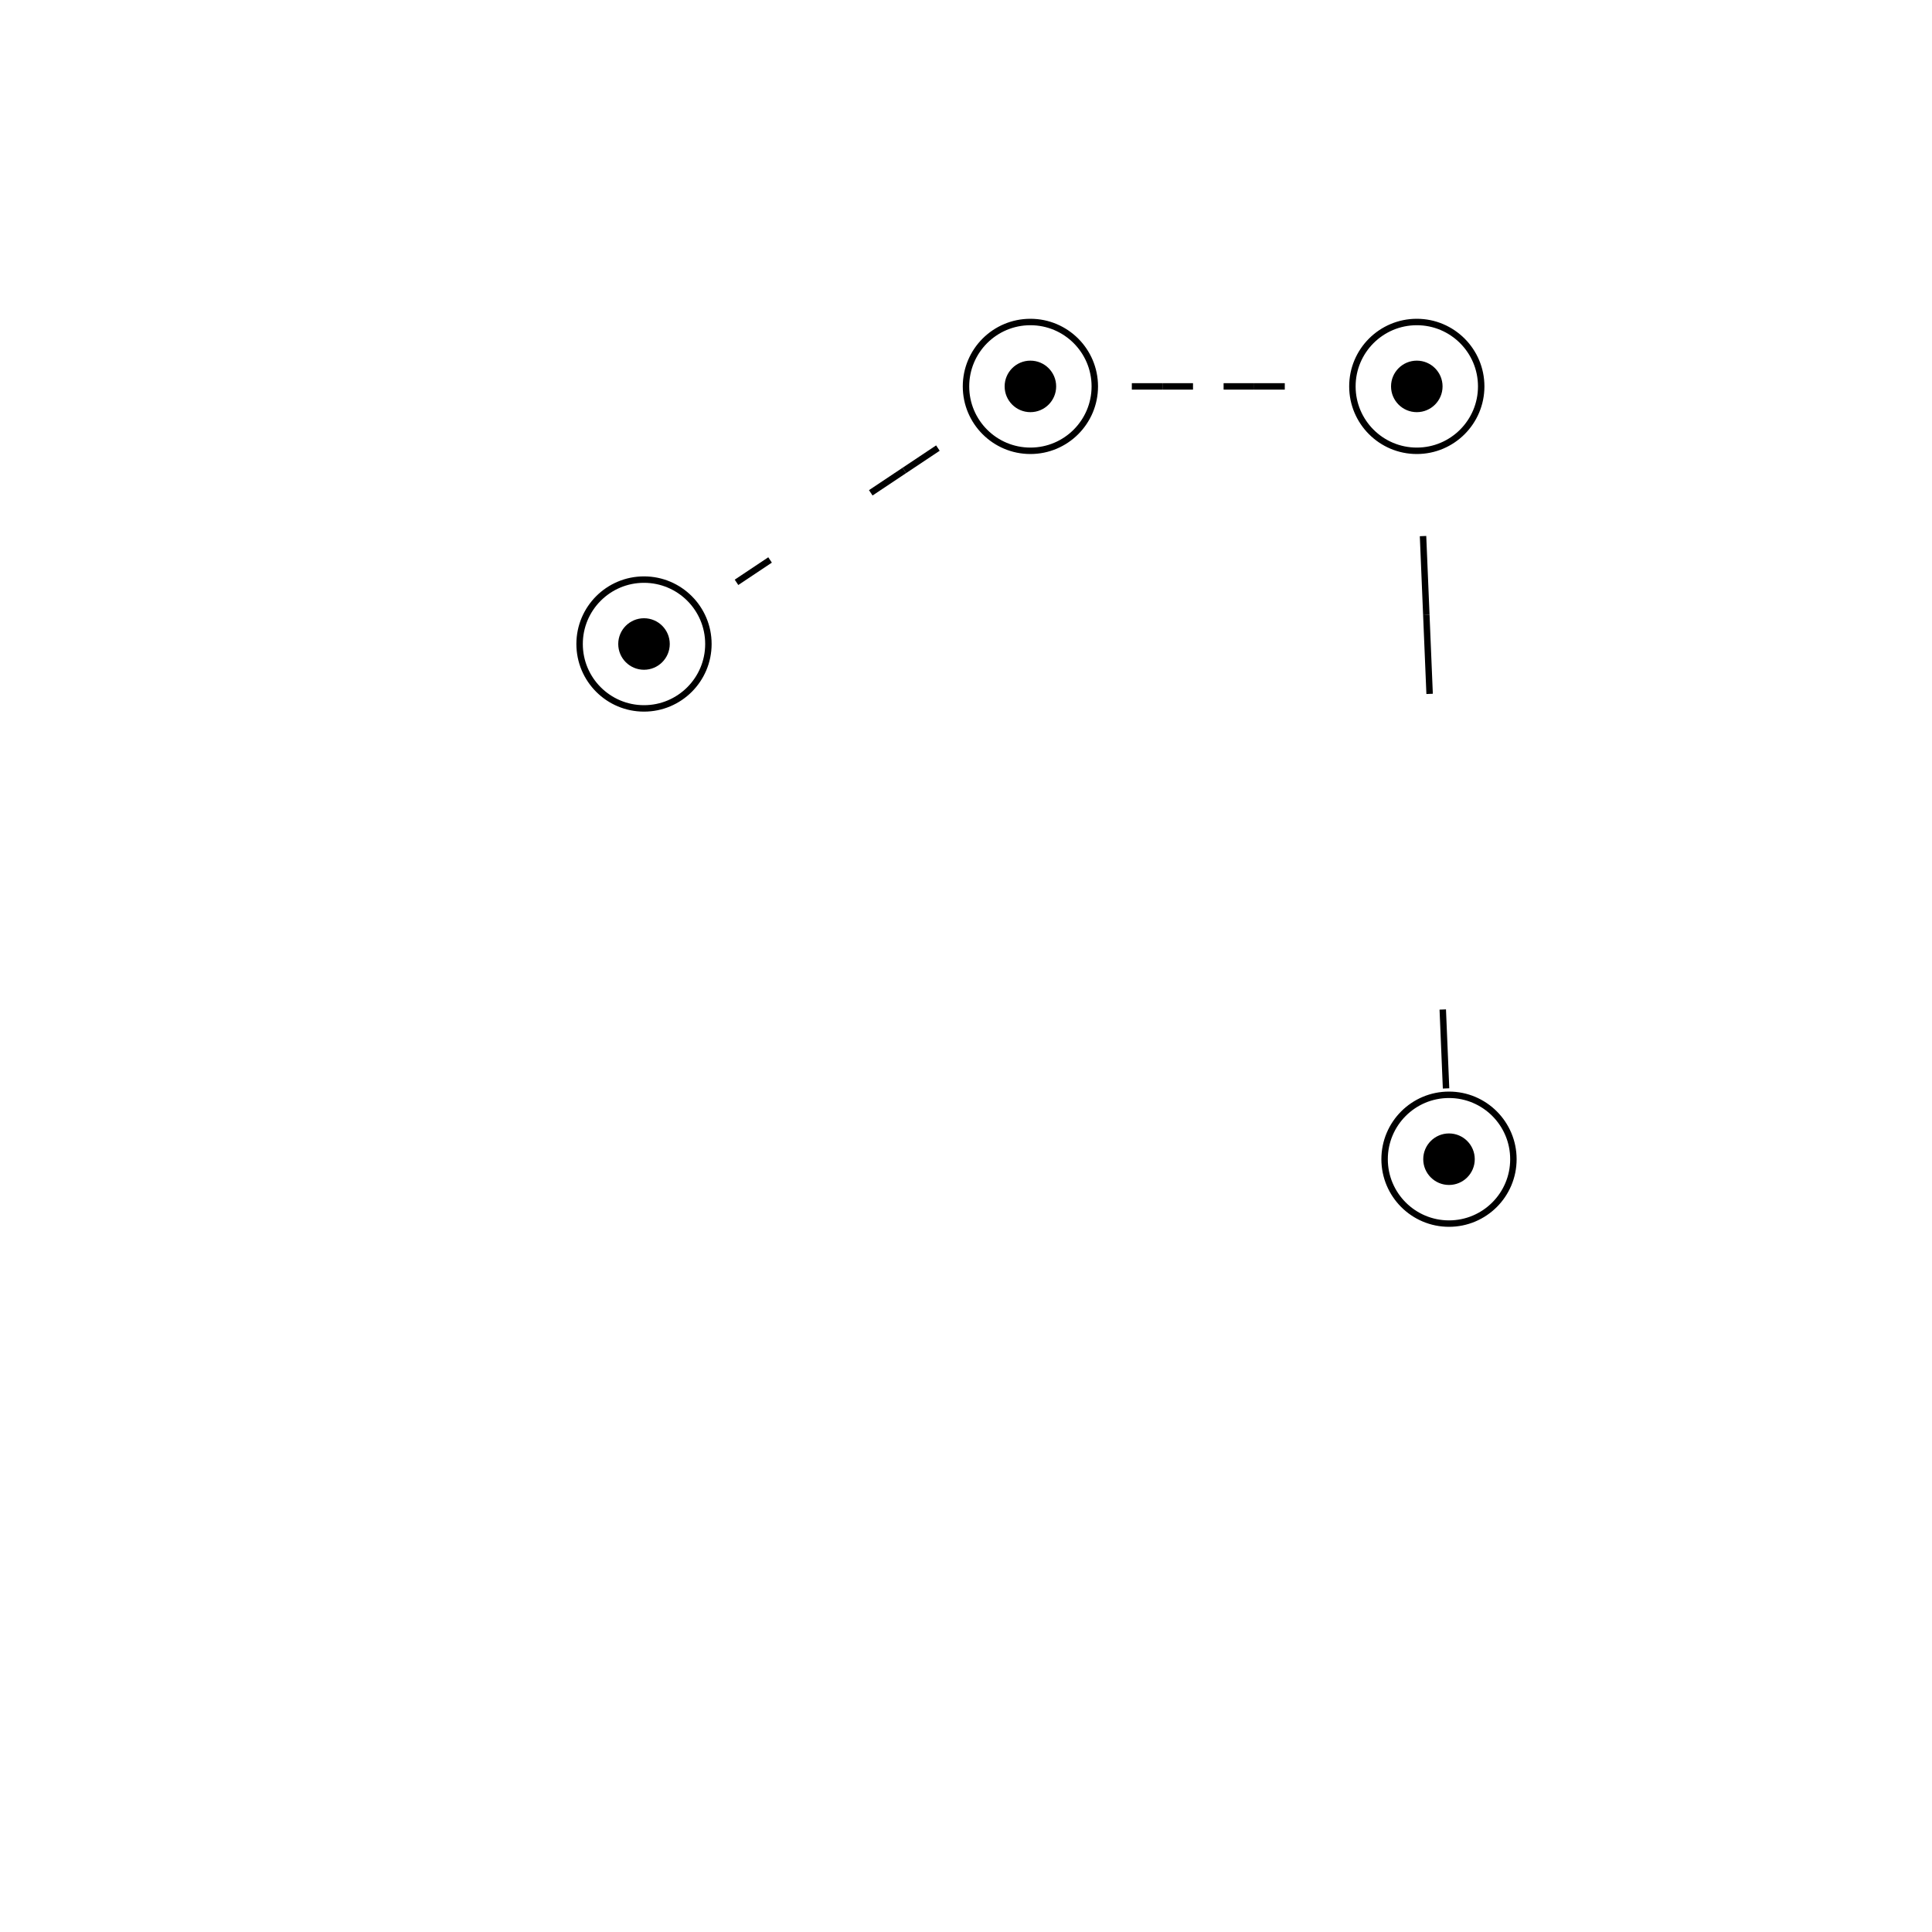
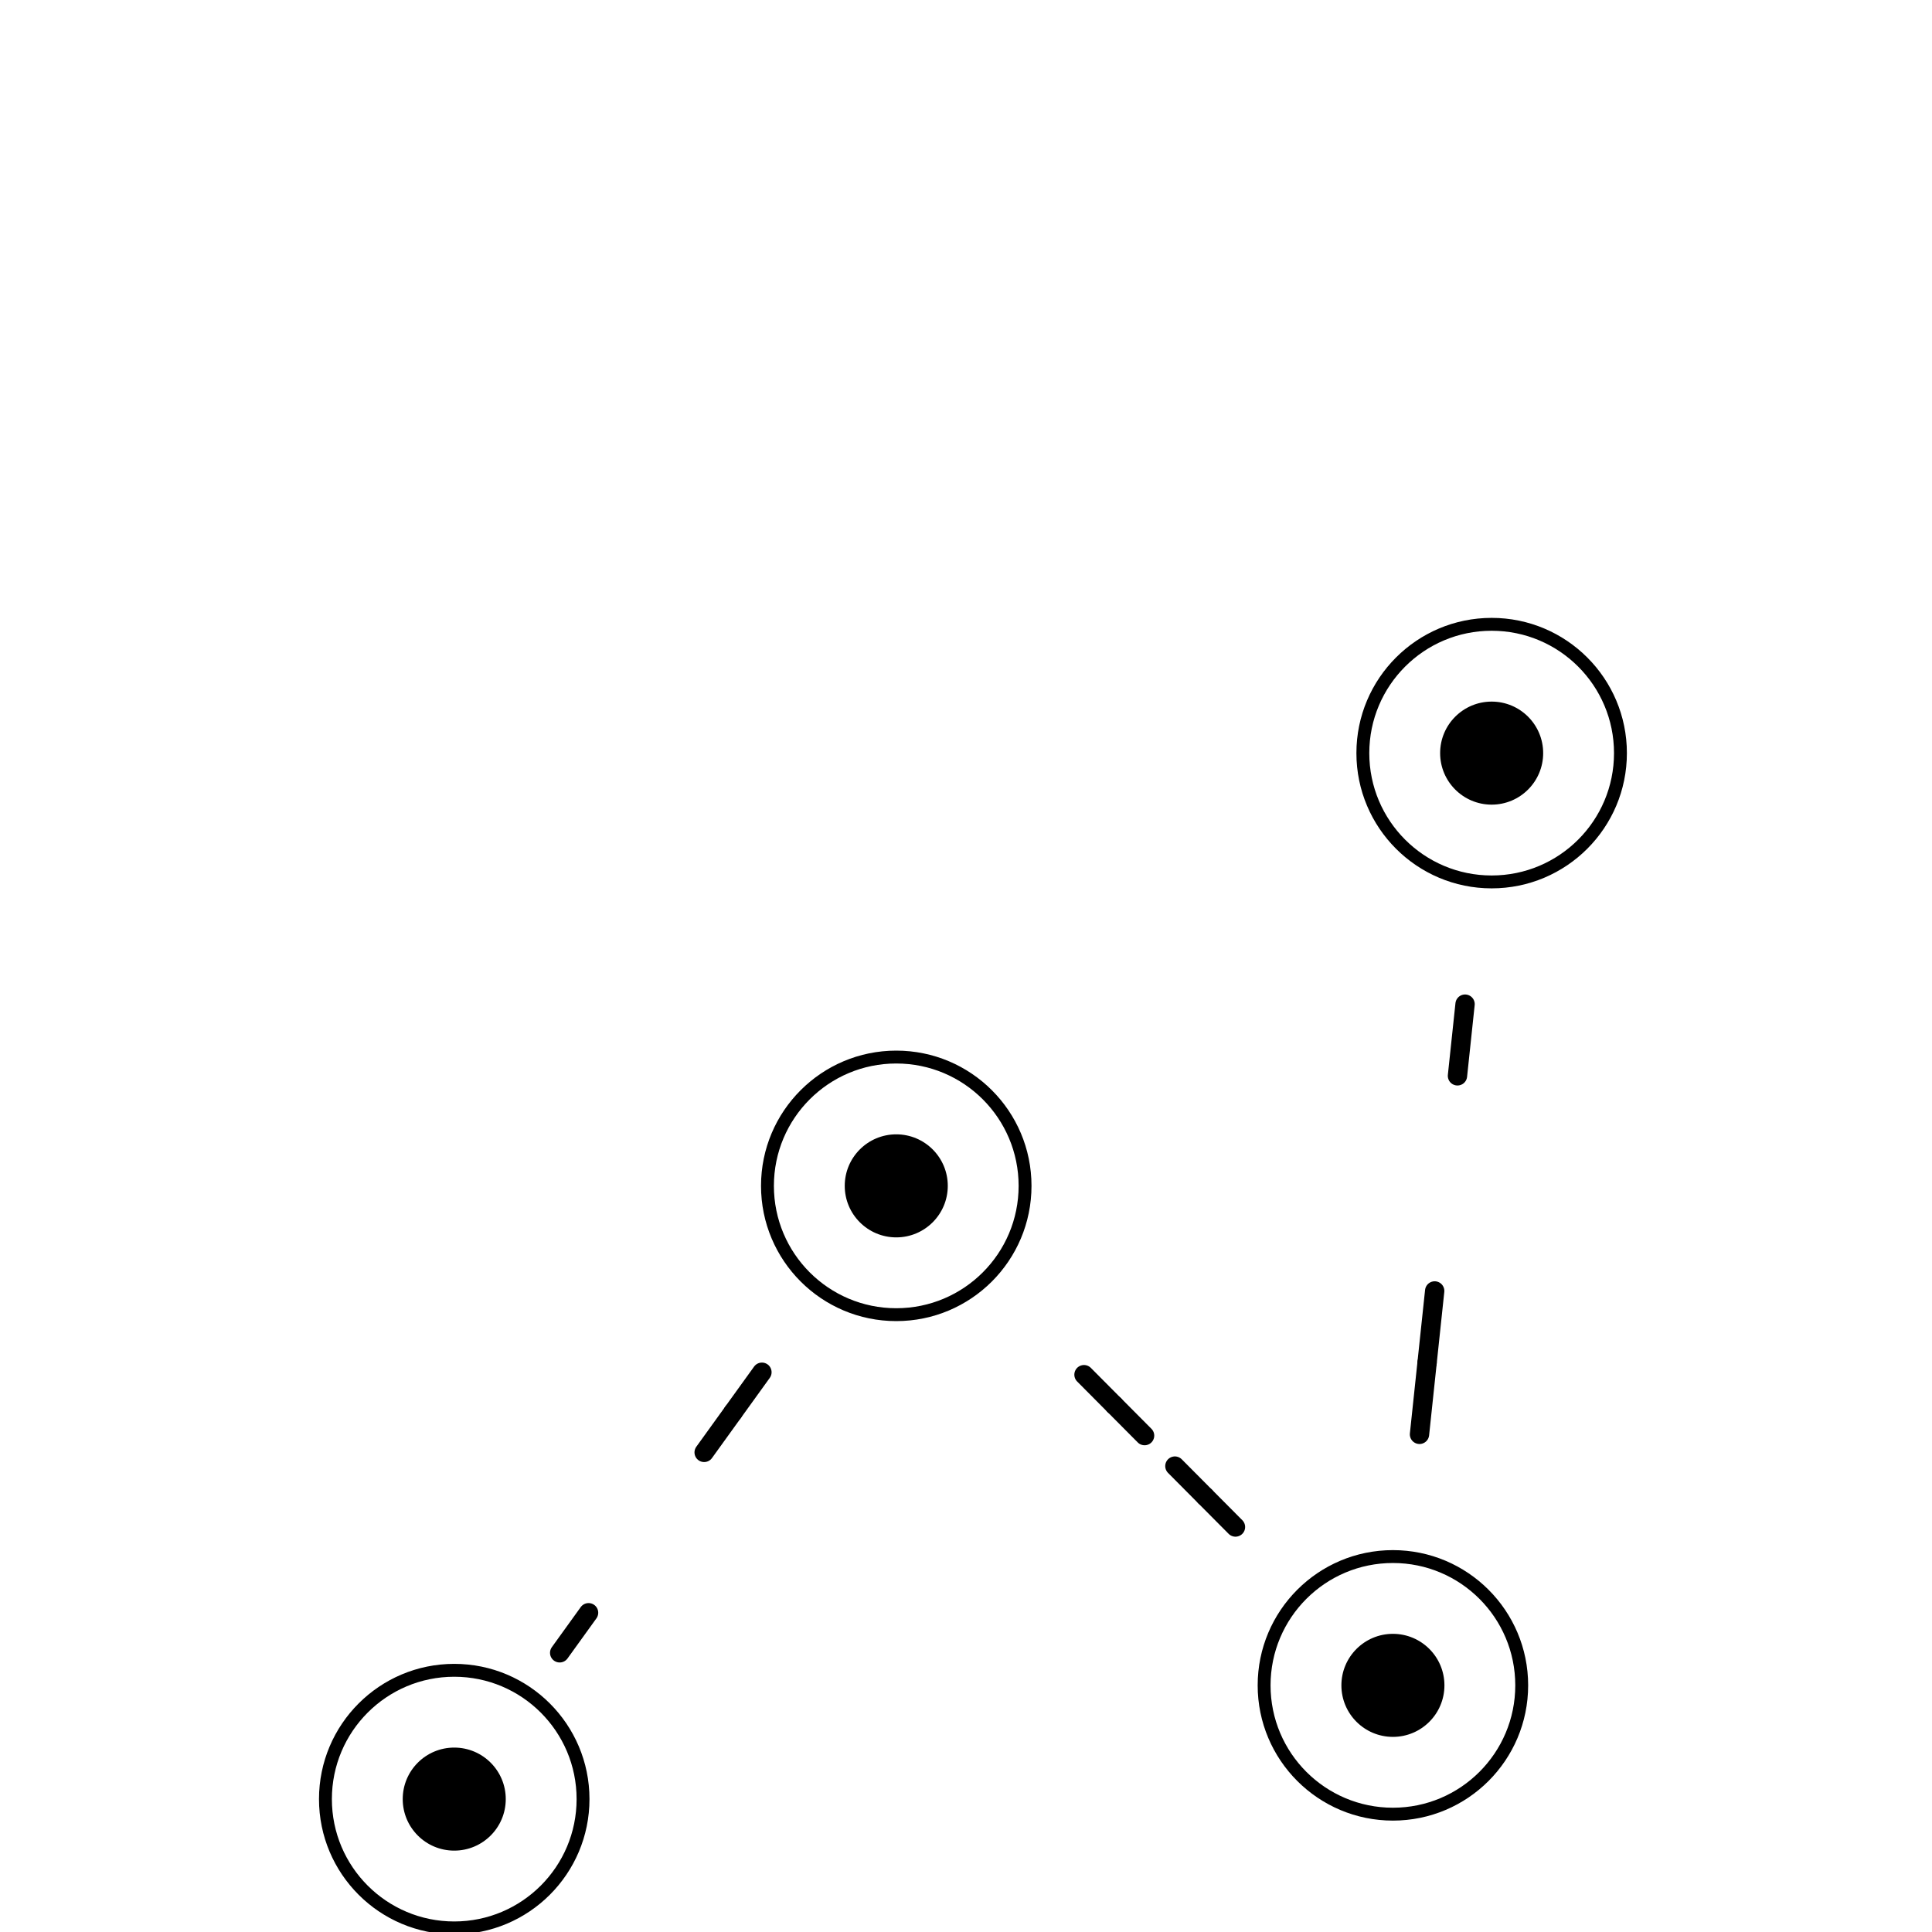
<svg xmlns="http://www.w3.org/2000/svg" version="1.1" width="300" height="300" viewBox="0,0,300,300">
-   <g fill="none" fill-rule="nonzero" stroke="none" stroke-width="1" stroke-linecap="butt" stroke-linejoin="miter" stroke-miterlimit="10" stroke-dasharray="" stroke-dashoffset="0" font-family="none" font-weight="none" font-size="none" text-anchor="none" style="mix-blend-mode: normal">
-     <path d="M96,100c0,-2.209 1.791,-4 4,-4c2.209,0 4,1.791 4,4c0,2.209 -1.791,4 -4,4c-2.209,0 -4,-1.791 -4,-4z" fill="#000000" stroke="none" />
-     <path d="M90,100c0,-5.523 4.477,-10 10,-10c5.523,0 10,4.477 10,10c0,5.523 -4.477,10 -10,10c-5.523,0 -10,-4.477 -10,-10z" fill="none" stroke="#000000" />
-     <path d="M156,60c0,-2.209 1.791,-4 4,-4c2.209,0 4,1.791 4,4c0,2.209 -1.791,4 -4,4c-2.209,0 -4,-1.791 -4,-4z" fill="#000000" stroke="none" />
-     <path d="M150,60c0,-5.523 4.477,-10 10,-10c5.523,0 10,4.477 10,10c0,5.523 -4.477,10 -10,10c-5.523,0 -10,-4.477 -10,-10z" fill="none" stroke="#000000" />
-     <path d="M216,60c0,-2.209 1.791,-4 4,-4c2.209,0 4,1.791 4,4c0,2.209 -1.791,4 -4,4c-2.209,0 -4,-1.791 -4,-4z" fill="#000000" stroke="none" />
-     <path d="M210,60c0,-5.523 4.477,-10 10,-10c5.523,0 10,4.477 10,10c0,5.523 -4.477,10 -10,10c-5.523,0 -10,-4.477 -10,-10z" fill="none" stroke="#000000" />
-     <path d="M221,180c0,-2.209 1.791,-4 4,-4c2.209,0 4,1.791 4,4c0,2.209 -1.791,4 -4,4c-2.209,0 -4,-1.791 -4,-4z" fill="#000000" stroke="none" />
-     <path d="M215,180c0,-5.523 4.477,-10 10,-10c5.523,0 10,4.477 10,10c0,5.523 -4.477,10 -10,10c-5.523,0 -10,-4.477 -10,-10z" fill="none" stroke="#000000" />
-     <path d="M114.364,90.424l5.212,-3.475" fill="none" stroke="#000000" />
-     <path d="M135.212,76.525l5.212,-3.475" fill="none" stroke="#000000" />
-     <path d="M140.424,73.051l5.212,-3.475" fill="none" stroke="#000000" />
-     <path d="M175.75,60h4.75" fill="none" stroke="#000000" />
-     <path d="M180.5,60h4.75" fill="none" stroke="#000000" />
-     <path d="M190,60h4.75" fill="none" stroke="#000000" />
-     <path d="M194.75,60h4.75" fill="none" stroke="#000000" />
-     <path d="M220.968,83.243l0.511,12.252" fill="none" stroke="#000000" />
-     <path d="M221.479,95.495l0.511,12.252" fill="none" stroke="#000000" />
-     <path d="M224.032,156.757l0.511,12.252" fill="none" stroke="#000000" />
+   <g fill="none" fill-rule="nonzero" stroke="none" stroke-width="none" stroke-linecap="none" stroke-linejoin="miter" stroke-miterlimit="10" stroke-dasharray="" stroke-dashoffset="0" font-family="none" font-weight="none" font-size="none" text-anchor="none" style="mix-blend-mode: normal">
+     <path d="M223.623,116.944c0,-4.418 3.582,-8 8,-8c4.418,0 8,3.582 8,8c0,4.418 -3.582,8 -8,8c-4.418,0 -8,-3.582 -8,-8z" fill="#000000" stroke="none" stroke-width="1" stroke-linecap="butt" />
+     <path d="M211.623,116.944c0,-11.046 8.954,-20 20,-20c11.046,0 20,8.954 20,20c0,11.046 -8.954,20 -20,20c-11.046,0 -20,-8.954 -20,-20z" fill="none" stroke="#000000" stroke-width="2" stroke-linecap="butt" />
+     <path d="M208.291,261.702c0,-4.418 3.582,-8 8,-8c4.418,0 8,3.582 8,8c0,4.418 -3.582,8 -8,8c-4.418,0 -8,-3.582 -8,-8z" fill="#000000" stroke="none" stroke-width="1" stroke-linecap="butt" />
+     <path d="M196.291,261.702c0,-11.046 8.954,-20 20,-20c11.046,0 20,8.954 20,20c0,11.046 -8.954,20 -20,20c-11.046,0 -20,-8.954 -20,-20z" fill="none" stroke="#000000" stroke-width="2" stroke-linecap="butt" />
+     <path d="M131.171,184.14c0,-4.418 3.582,-8 8,-8c4.418,0 8,3.582 8,8c0,4.418 -3.582,8 -8,8c-4.418,0 -8,-3.582 -8,-8z" fill="#000000" stroke="none" stroke-width="1" stroke-linecap="butt" />
+     <path d="M119.171,184.14c0,-11.046 8.954,-20 20,-20c11.046,0 20,8.954 20,20c0,11.046 -8.954,20 -20,20c-11.046,0 -20,-8.954 -20,-20z" fill="none" stroke="#000000" stroke-width="2" stroke-linecap="butt" />
+     <path d="M62.534,279.364c0,-4.418 3.582,-8 8,-8c4.418,0 8,3.582 8,8c0,4.418 -3.582,8 -8,8c-4.418,0 -8,-3.582 -8,-8z" fill="#000000" stroke="none" stroke-width="1" stroke-linecap="butt" />
+     <path d="M50.534,279.364c0,-11.046 8.954,-20 20,-20c11.046,0 20,8.954 20,20c0,11.046 -8.954,20 -20,20c-11.046,0 -20,-8.954 -20,-20z" fill="none" stroke="#000000" stroke-width="2" stroke-linecap="butt" />
+     <path d="M227.494,155.922l-1.179,11.134" fill="none" stroke="#000000" stroke-width="3" stroke-linecap="round" />
+     <path d="M222.777,200.457l-1.179,11.134" fill="none" stroke="#000000" stroke-width="3" stroke-linecap="round" />
+     <path d="M221.598,211.59l-1.179,11.134" fill="none" stroke="#000000" stroke-width="3" stroke-linecap="round" />
+     <path d="M191.844,237.115l-4.704,-4.731" fill="none" stroke="#000000" stroke-width="3" stroke-linecap="round" />
+     <path d="M187.14,232.384l-4.704,-4.731" fill="none" stroke="#000000" stroke-width="3" stroke-linecap="round" />
+     <path d="M177.731,222.921l-4.704,-4.731" fill="none" stroke="#000000" stroke-width="3" stroke-linecap="round" />
+     <path d="M173.026,218.19l-4.704,-4.731" fill="none" stroke="#000000" stroke-width="3" stroke-linecap="round" />
+     <path d="M118.312,213.079l-4.487,6.224" fill="none" stroke="#000000" stroke-width="3" stroke-linecap="round" />
+     <path d="M113.826,219.304l-4.487,6.224" fill="none" stroke="#000000" stroke-width="3" stroke-linecap="round" />
+     <path d="M91.393,250.425l-4.487,6.224" fill="none" stroke="#000000" stroke-width="3" stroke-linecap="round" />
  </g>
</svg>
